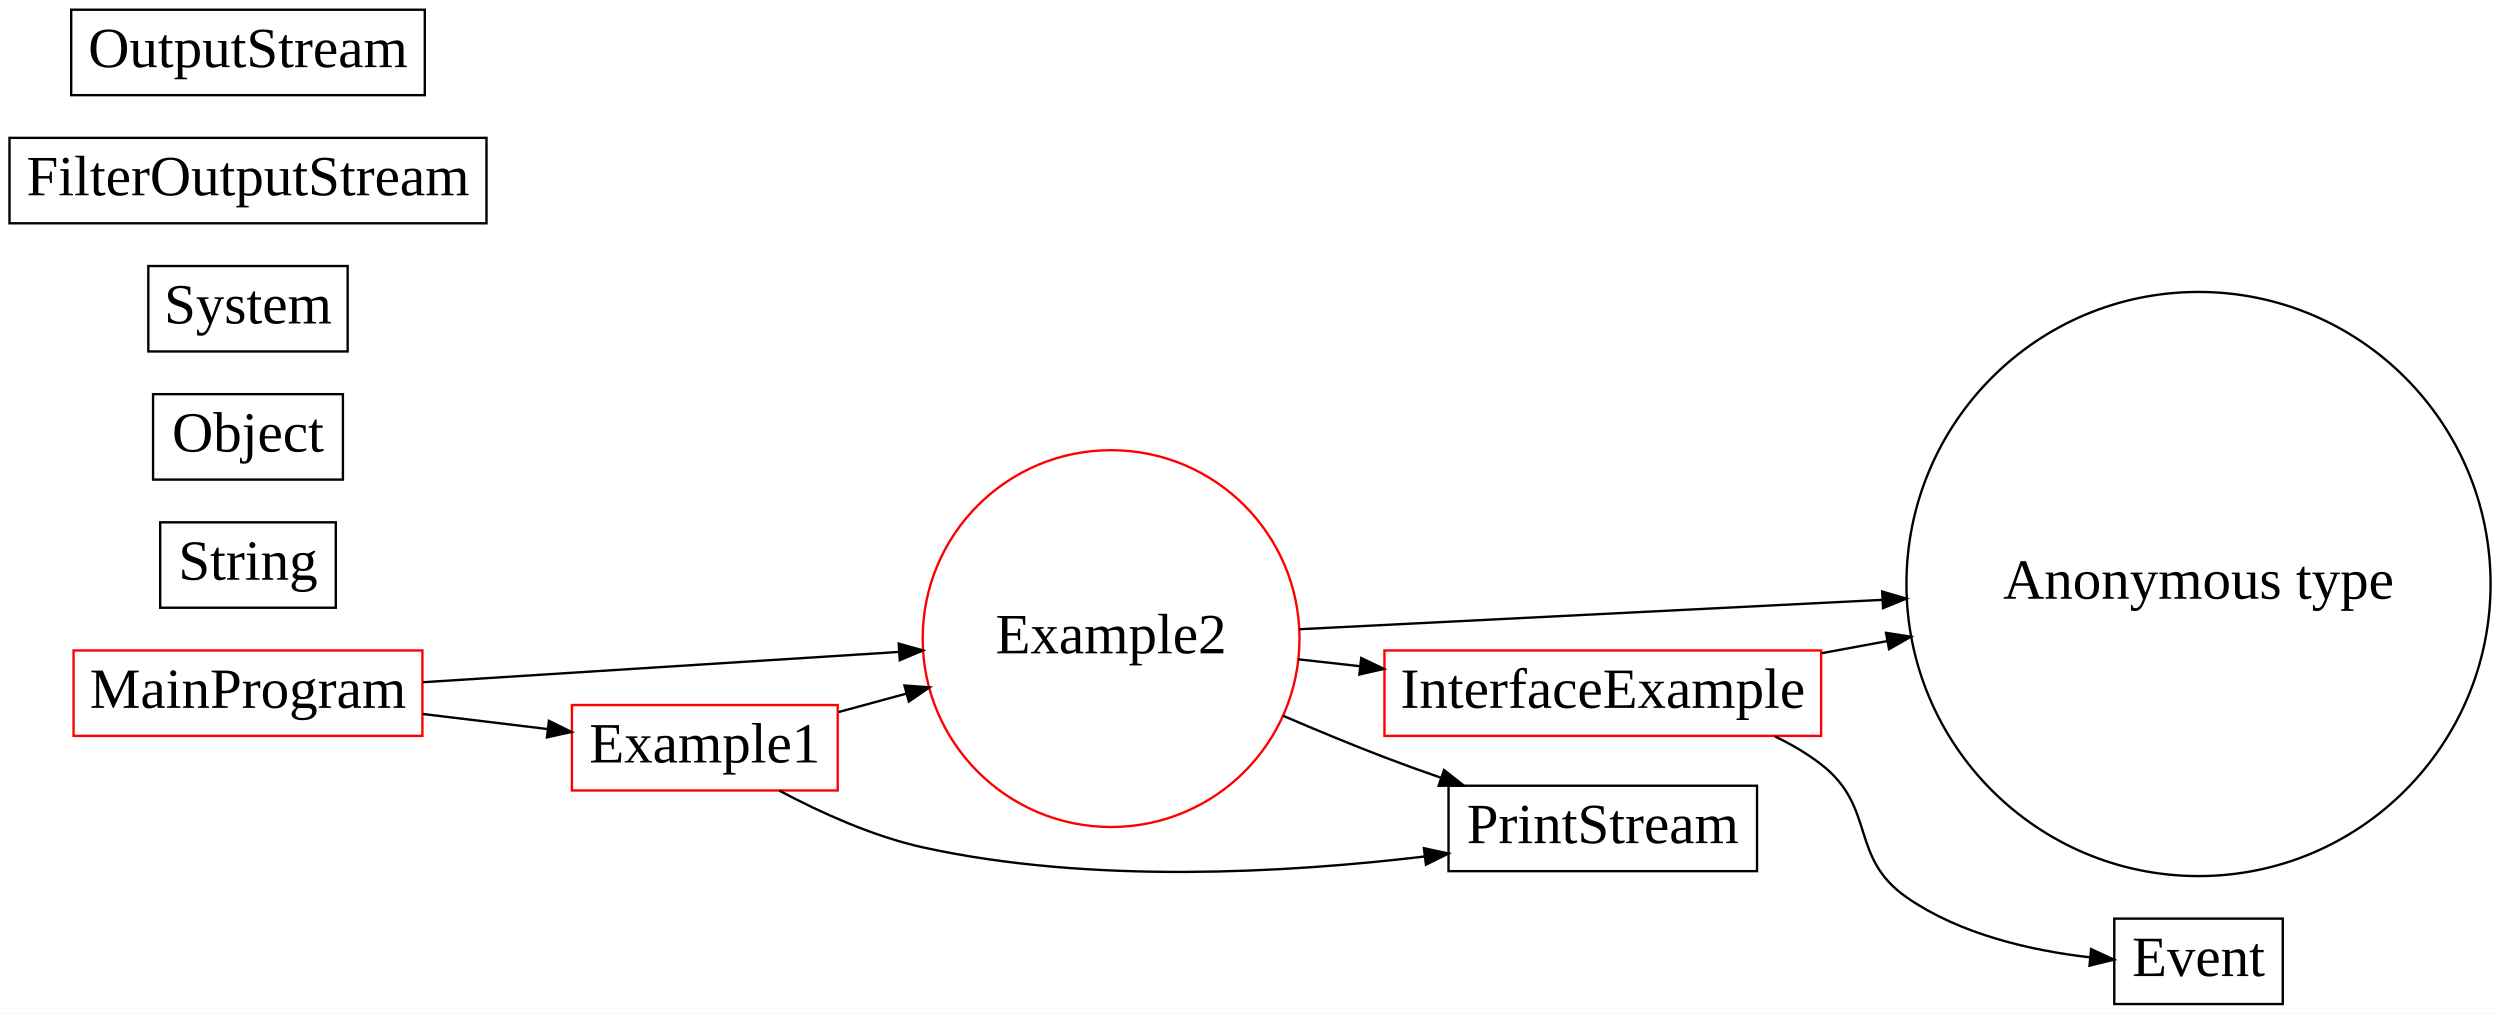
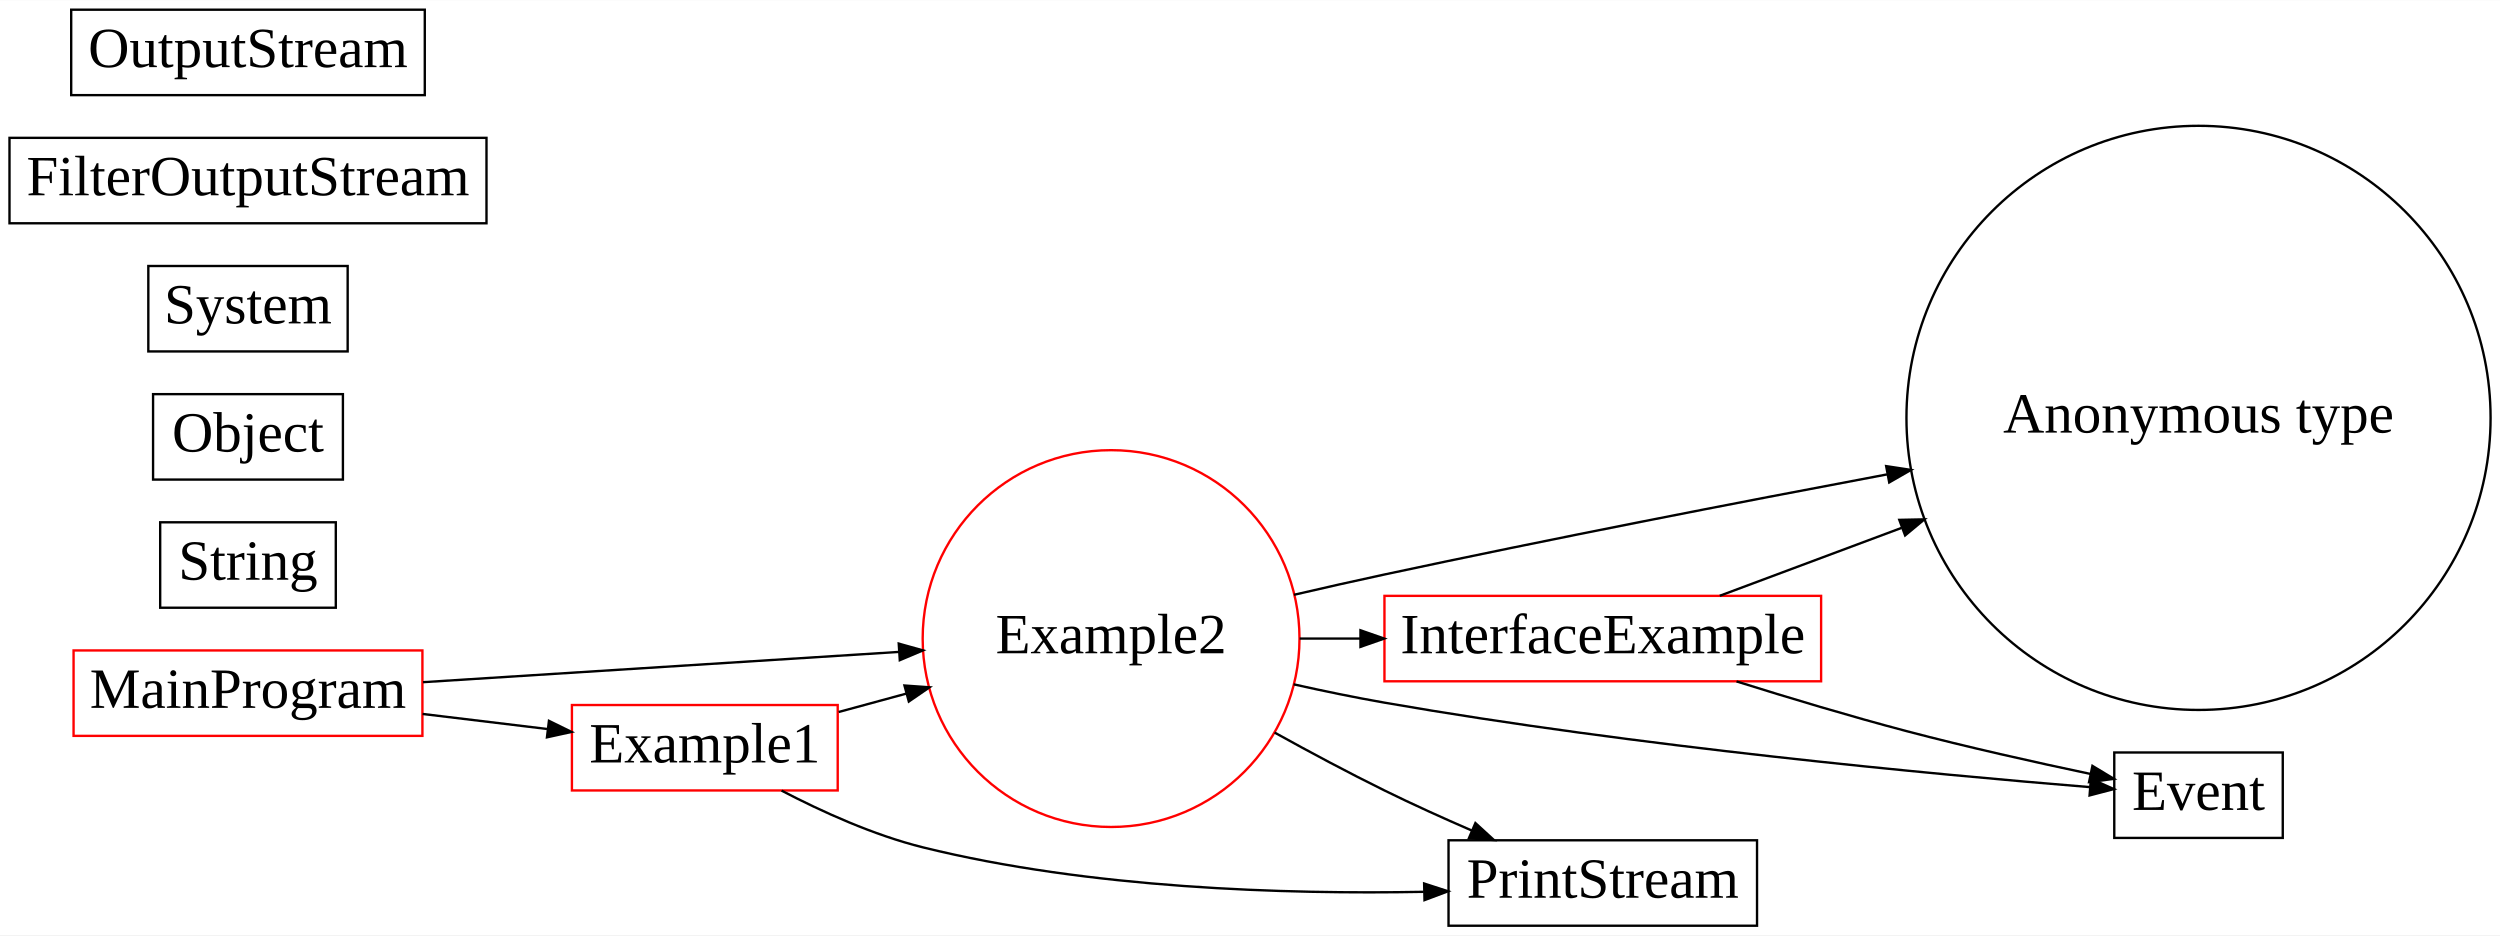
- <svg xmlns="http://www.w3.org/2000/svg" width="1053pt" height="427pt" viewBox="0.00 0.00 1053.47 427.00">
-   <g id="graph0" class="graph" transform="scale(1 1) rotate(0) translate(4 423)">
-     <polygon fill="white" stroke="none" points="-4,4 -4,-423 1049.47,-423 1049.47,4 -4,4" />
+ <svg xmlns="http://www.w3.org/2000/svg" width="1053pt" height="394pt" viewBox="0.00 0.00 1053.47 394.00">
+   <g id="graph0" class="graph" transform="scale(1 1) rotate(0) translate(4 390)">
+     <polygon fill="white" stroke="none" points="-4,4 -4,-390 1049.47,-390 1049.47,4 -4,4" />
    <g id="node1" class="node">
-       <polygon fill="none" stroke="red" points="174,-149 27,-149 27,-113 174,-113 174,-149" />
-       <text text-anchor="middle" x="100.5" y="-124.8" font-family="Times New Roman,serif" font-size="24.00">MainProgram</text>
+       <polygon fill="none" stroke="red" points="174,-116 27,-116 27,-80 174,-80 174,-116" />
+       <text text-anchor="middle" x="100.5" y="-91.8" font-family="Times New Roman,serif" font-size="24.00">MainProgram</text>
    </g>
    <g id="node2" class="node">
-       <polygon fill="none" stroke="red" points="349,-126 237,-126 237,-90 349,-90 349,-126" />
-       <text text-anchor="middle" x="293" y="-101.8" font-family="Times New Roman,serif" font-size="24.00">Example1</text>
+       <polygon fill="none" stroke="red" points="349,-93 237,-93 237,-57 349,-57 349,-93" />
+       <text text-anchor="middle" x="293" y="-68.8" font-family="Times New Roman,serif" font-size="24.00">Example1</text>
    </g>
    <g id="edge1" class="edge">
-       <path fill="none" stroke="black" d="M174.063,-122.239C191.304,-120.158 209.598,-117.949 226.502,-115.908" />
-       <polygon fill="black" stroke="black" points="227.317,-119.335 236.826,-114.661 226.478,-112.385 227.317,-119.335" />
+       <path fill="none" stroke="black" d="M174.063,-89.239C191.304,-87.157 209.598,-84.949 226.502,-82.908" />
+       <polygon fill="black" stroke="black" points="227.317,-86.335 236.826,-81.662 226.478,-79.385 227.317,-86.335" />
    </g>
    <g id="node3" class="node">
-       <ellipse fill="none" stroke="red" cx="464.196" cy="-154" rx="79.392" ry="79.392" />
-       <text text-anchor="middle" x="464.196" y="-147.8" font-family="Times New Roman,serif" font-size="24.00">Example2</text>
+       <ellipse fill="none" stroke="red" cx="464.196" cy="-121" rx="79.392" ry="79.392" />
+       <text text-anchor="middle" x="464.196" y="-114.8" font-family="Times New Roman,serif" font-size="24.00">Example2</text>
    </g>
    <g id="edge2" class="edge">
-       <path fill="none" stroke="black" d="M174.259,-135.627C232.102,-139.305 313.245,-144.465 374.821,-148.38" />
-       <polygon fill="black" stroke="black" points="374.713,-151.88 384.915,-149.022 375.158,-144.895 374.713,-151.88" />
+       <path fill="none" stroke="black" d="M174.259,-102.627C232.102,-106.305 313.245,-111.465 374.821,-115.38" />
+       <polygon fill="black" stroke="black" points="374.713,-118.88 384.915,-116.022 375.158,-111.895 374.713,-118.88" />
+     </g>
+     <g id="edge10" class="edge">
+       <path fill="none" stroke="black" d="M349.401,-90.062C358.581,-92.558 368.284,-95.196 377.997,-97.837" />
+       <polygon fill="black" stroke="black" points="377.127,-101.227 387.695,-100.473 378.963,-94.472 377.127,-101.227" />
+     </g>
+     <g id="node7" class="node">
+       <polygon fill="none" stroke="black" points="736.392,-36 606.392,-36 606.392,-0 736.392,-0 736.392,-36" />
+       <text text-anchor="middle" x="671.392" y="-11.8" font-family="Times New Roman,serif" font-size="24.00">PrintStream</text>
    </g>
    <g id="edge9" class="edge">
-       <path fill="none" stroke="black" d="M349.401,-123.062C358.581,-125.558 368.284,-128.196 377.997,-130.837" />
-       <polygon fill="black" stroke="black" points="377.127,-134.227 387.695,-133.473 378.963,-127.472 377.127,-134.227" />
+       <path fill="none" stroke="black" d="M325.341,-56.931C342.405,-48.035 364.224,-38.139 385,-33 455.085,-15.666 537.704,-13.191 595.963,-14.284" />
+       <polygon fill="black" stroke="black" points="596.109,-17.788 606.186,-14.517 596.268,-10.79 596.109,-17.788" />
    </g>
-     <g id="node7" class="node">
-       <polygon fill="none" stroke="black" points="736.392,-92 606.392,-92 606.392,-56 736.392,-56 736.392,-92" />
-       <text text-anchor="middle" x="671.392" y="-67.8" font-family="Times New Roman,serif" font-size="24.00">PrintStream</text>
+     <g id="node4" class="node">
+       <polygon fill="none" stroke="red" points="763.392,-139 579.392,-139 579.392,-103 763.392,-103 763.392,-139" />
+       <text text-anchor="middle" x="671.392" y="-114.8" font-family="Times New Roman,serif" font-size="24.00">InterfaceExample</text>
+     </g>
+     <g id="edge6" class="edge">
+       <path fill="none" stroke="black" d="M543.65,-121C552.026,-121 560.629,-121 569.22,-121" />
+       <polygon fill="black" stroke="black" points="569.283,-124.5 579.283,-121 569.283,-117.5 569.283,-124.5" />
+     </g>
+     <g id="node5" class="node">
+       <ellipse fill="none" stroke="black" cx="922.428" cy="-214" rx="123.073" ry="123.073" />
+       <text text-anchor="middle" x="922.428" y="-207.8" font-family="Times New Roman,serif" font-size="24.00">Anonymous type</text>
+     </g>
+     <g id="edge7" class="edge">
+       <path fill="none" stroke="black" d="M541.265,-139.45C553.976,-142.4 567.042,-145.35 579.392,-148 649.131,-162.966 727.208,-178.151 791.139,-190.176" />
+       <polygon fill="black" stroke="black" points="790.801,-193.673 801.275,-192.078 792.092,-186.794 790.801,-193.673" />
+     </g>
+     <g id="node6" class="node">
+       <polygon fill="none" stroke="black" points="957.928,-73 886.928,-73 886.928,-37 957.928,-37 957.928,-73" />
+       <text text-anchor="middle" x="922.428" y="-48.8" font-family="Times New Roman,serif" font-size="24.00">Event</text>
    </g>
    <g id="edge8" class="edge">
-       <path fill="none" stroke="black" d="M324.411,-89.927C341.562,-80.789 363.756,-70.666 385,-66 455.447,-50.527 538.016,-55.229 596.165,-62.169" />
-       <polygon fill="black" stroke="black" points="596.012,-65.677 606.367,-63.44 596.877,-58.731 596.012,-65.677" />
-     </g>
-     <g id="node4" class="node">
-       <polygon fill="none" stroke="red" points="763.392,-149 579.392,-149 579.392,-113 763.392,-113 763.392,-149" />
-       <text text-anchor="middle" x="671.392" y="-124.8" font-family="Times New Roman,serif" font-size="24.00">InterfaceExample</text>
-     </g>
-     <g id="edge6" class="edge">
-       <path fill="none" stroke="black" d="M543.064,-145.272C551.539,-144.322 560.253,-143.345 568.956,-142.37" />
-       <polygon fill="black" stroke="black" points="569.605,-145.819 579.153,-141.227 568.825,-138.863 569.605,-145.819" />
-     </g>
-     <g id="node5" class="node">
-       <ellipse fill="none" stroke="black" cx="922.428" cy="-177" rx="123.073" ry="123.073" />
-       <text text-anchor="middle" x="922.428" y="-170.8" font-family="Times New Roman,serif" font-size="24.00">Anonymous type</text>
-     </g>
-     <g id="edge7" class="edge">
-       <path fill="none" stroke="black" d="M543.366,-157.941C610.763,-161.338 709.512,-166.317 789.186,-170.333" />
-       <polygon fill="black" stroke="black" points="789.136,-173.835 799.3,-170.843 789.489,-166.844 789.136,-173.835" />
+       <path fill="none" stroke="black" d="M541.105,-101.727C553.835,-98.876 566.949,-96.172 579.392,-94 685.295,-75.51 811.24,-63.749 876.777,-58.39" />
+       <polygon fill="black" stroke="black" points="877.078,-61.877 886.765,-57.584 876.516,-54.9 877.078,-61.877" />
    </g>
    <g id="edge5" class="edge">
-       <path fill="none" stroke="black" d="M536.651,-121.485C550.721,-115.432 565.445,-109.339 579.392,-104 587.097,-101.051 595.231,-98.118 603.34,-95.307" />
-       <polygon fill="black" stroke="black" points="604.489,-98.613 612.82,-92.068 602.226,-91.989 604.489,-98.613" />
+       <path fill="none" stroke="black" d="M533.104,-81.392C548.185,-73.033 564.204,-64.484 579.392,-57 591.187,-51.188 604.058,-45.367 616.31,-40.061" />
+       <polygon fill="black" stroke="black" points="617.715,-43.267 625.53,-36.113 614.96,-36.832 617.715,-43.267" />
    </g>
    <g id="edge3" class="edge">
-       <path fill="none" stroke="black" d="M763.71,-147.868C772.681,-149.525 781.9,-151.227 791.162,-152.938" />
-       <polygon fill="black" stroke="black" points="790.749,-156.421 801.219,-154.796 792.021,-149.538 790.749,-156.421" />
-     </g>
-     <g id="node6" class="node">
-       <polygon fill="none" stroke="black" points="957.928,-36 886.928,-36 886.928,-0 957.928,-0 957.928,-36" />
-       <text text-anchor="middle" x="922.428" y="-11.8" font-family="Times New Roman,serif" font-size="24.00">Event</text>
+       <path fill="none" stroke="black" d="M720.704,-139.042C742.783,-147.287 770.057,-157.472 797.305,-167.647" />
+       <polygon fill="black" stroke="black" points="796.341,-171.023 806.934,-171.243 798.79,-164.466 796.341,-171.023" />
    </g>
    <g id="edge4" class="edge">
-       <path fill="none" stroke="black" d="M743.883,-112.796C750.824,-109.483 757.473,-105.583 763.392,-101 786.785,-82.883 775.116,-61.916 799.392,-45 821.902,-29.314 851.945,-22.537 876.59,-19.694" />
-       <polygon fill="black" stroke="black" points="877.17,-23.154 886.784,-18.702 876.492,-16.187 877.17,-23.154" />
+       <path fill="none" stroke="black" d="M727.753,-102.943C749.914,-95.992 775.751,-88.234 799.392,-82 824.889,-75.276 853.677,-68.852 876.887,-63.958" />
+       <polygon fill="black" stroke="black" points="877.722,-67.359 886.796,-61.89 876.292,-60.507 877.722,-67.359" />
    </g>
    <g id="node8" class="node">
-       <polygon fill="none" stroke="black" points="137.5,-203 63.5,-203 63.5,-167 137.5,-167 137.5,-203" />
-       <text text-anchor="middle" x="100.5" y="-178.8" font-family="Times New Roman,serif" font-size="24.00">String</text>
+       <polygon fill="none" stroke="black" points="137.5,-170 63.5,-170 63.5,-134 137.5,-134 137.5,-170" />
+       <text text-anchor="middle" x="100.5" y="-145.8" font-family="Times New Roman,serif" font-size="24.00">String</text>
    </g>
    <g id="node9" class="node">
-       <polygon fill="none" stroke="black" points="140.5,-257 60.5,-257 60.5,-221 140.5,-221 140.5,-257" />
-       <text text-anchor="middle" x="100.5" y="-232.8" font-family="Times New Roman,serif" font-size="24.00">Object</text>
+       <polygon fill="none" stroke="black" points="140.5,-224 60.5,-224 60.5,-188 140.5,-188 140.5,-224" />
+       <text text-anchor="middle" x="100.5" y="-199.8" font-family="Times New Roman,serif" font-size="24.00">Object</text>
    </g>
    <g id="node10" class="node">
-       <polygon fill="none" stroke="black" points="142.5,-311 58.5,-311 58.5,-275 142.5,-275 142.5,-311" />
-       <text text-anchor="middle" x="100.5" y="-286.8" font-family="Times New Roman,serif" font-size="24.00">System</text>
+       <polygon fill="none" stroke="black" points="142.5,-278 58.5,-278 58.5,-242 142.5,-242 142.5,-278" />
+       <text text-anchor="middle" x="100.5" y="-253.8" font-family="Times New Roman,serif" font-size="24.00">System</text>
    </g>
    <g id="node11" class="node">
-       <polygon fill="none" stroke="black" points="201,-365 0,-365 0,-329 201,-329 201,-365" />
-       <text text-anchor="middle" x="100.5" y="-340.8" font-family="Times New Roman,serif" font-size="24.00">FilterOutputStream</text>
+       <polygon fill="none" stroke="black" points="201,-332 0,-332 0,-296 201,-296 201,-332" />
+       <text text-anchor="middle" x="100.5" y="-307.8" font-family="Times New Roman,serif" font-size="24.00">FilterOutputStream</text>
    </g>
    <g id="node12" class="node">
-       <polygon fill="none" stroke="black" points="175,-419 26,-419 26,-383 175,-383 175,-419" />
-       <text text-anchor="middle" x="100.5" y="-394.8" font-family="Times New Roman,serif" font-size="24.00">OutputStream</text>
+       <polygon fill="none" stroke="black" points="175,-386 26,-386 26,-350 175,-350 175,-386" />
+       <text text-anchor="middle" x="100.5" y="-361.8" font-family="Times New Roman,serif" font-size="24.00">OutputStream</text>
    </g>
  </g>
</svg>
